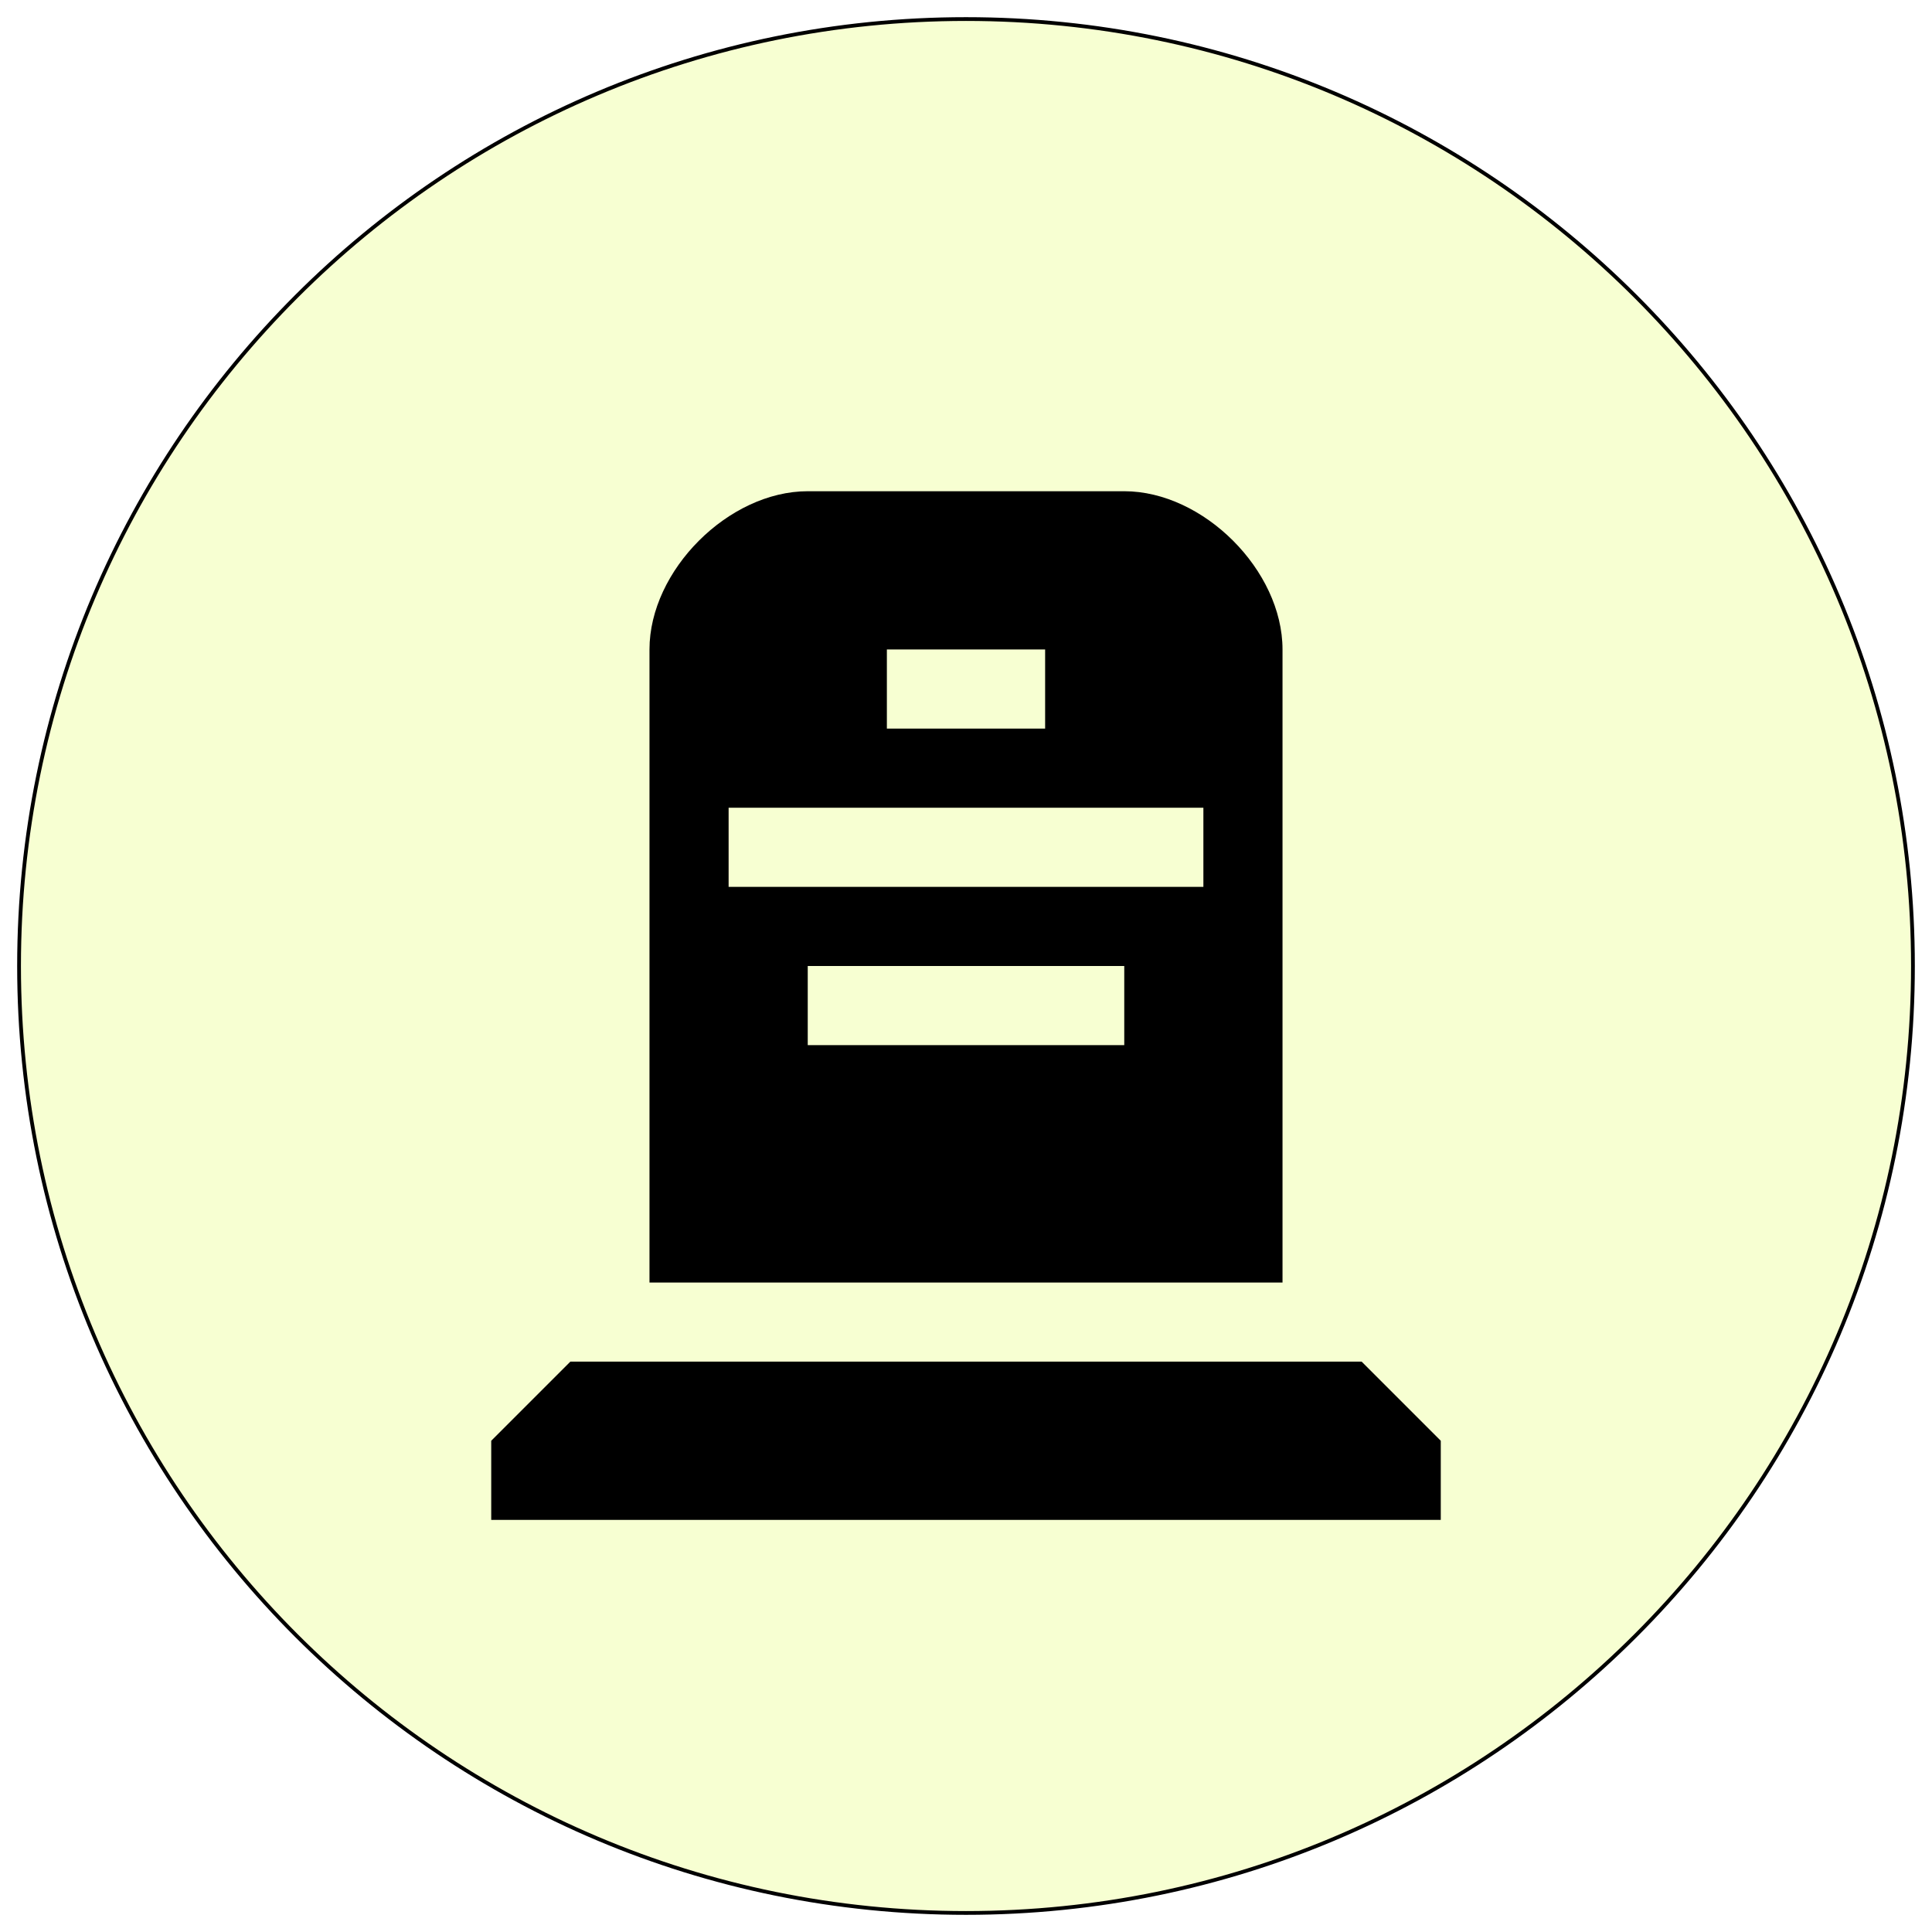
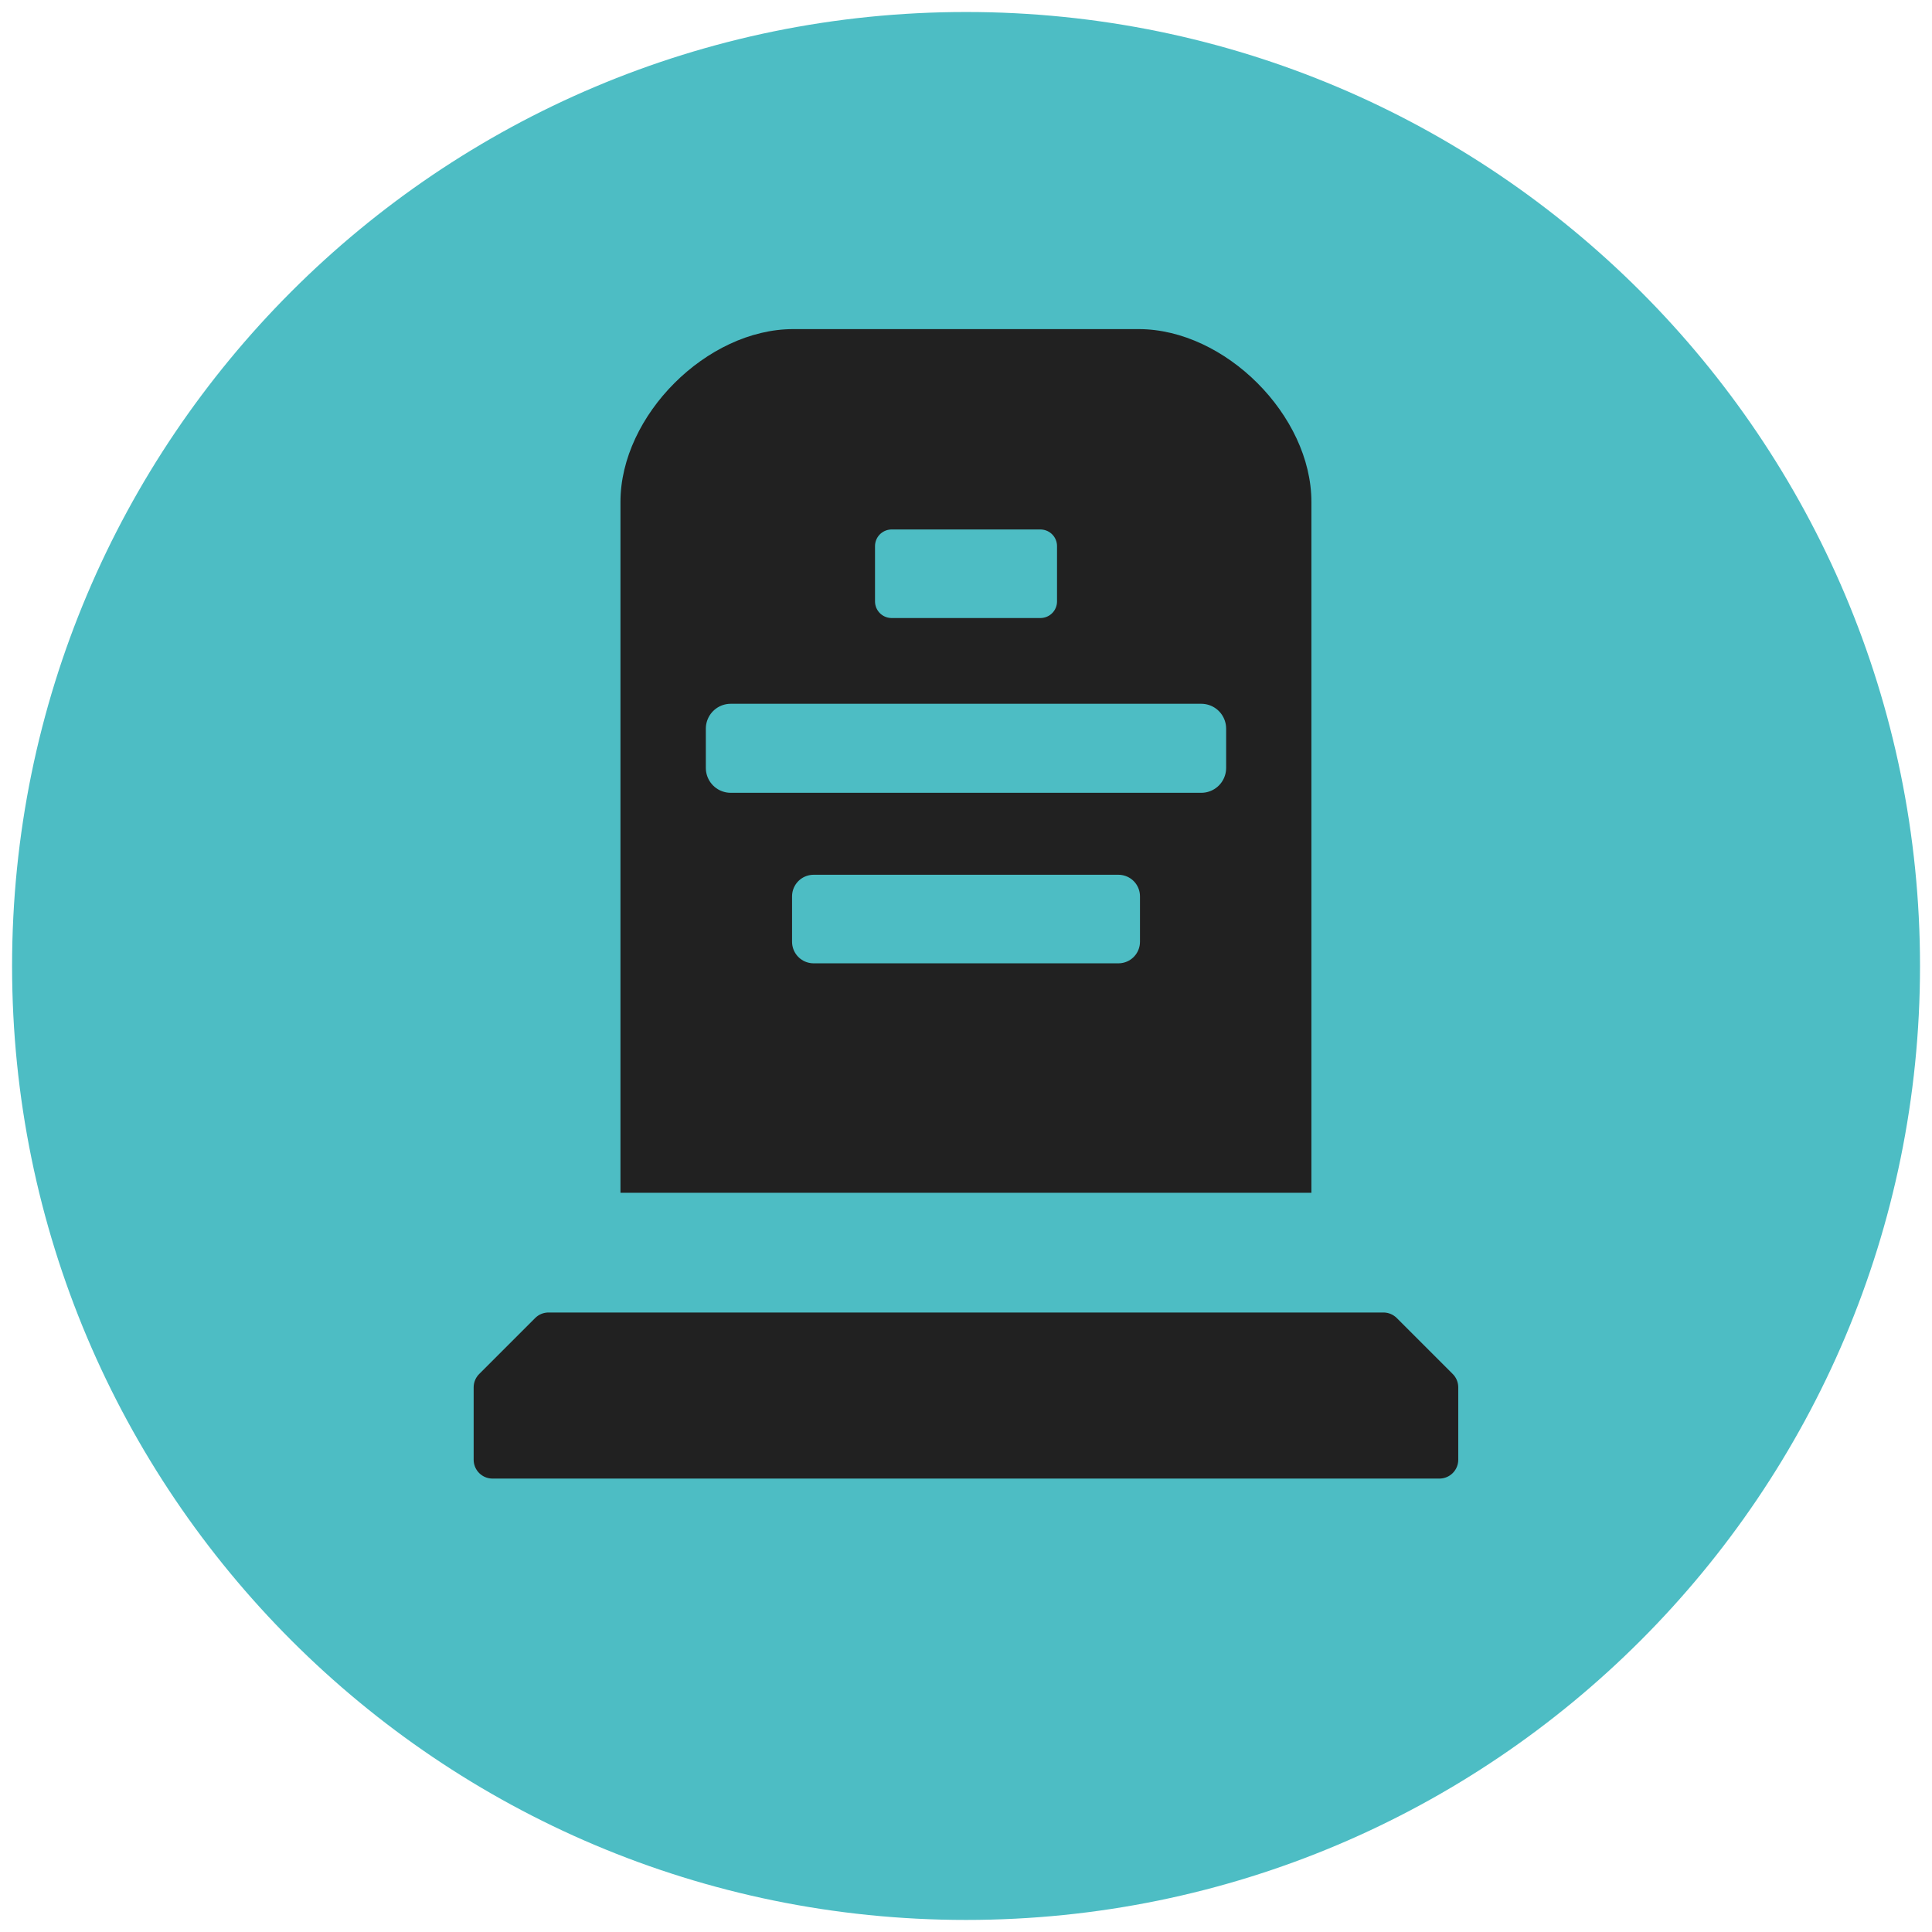
- <svg xmlns="http://www.w3.org/2000/svg" version="1.1" width="512" height="512" viewBox="0 0 512 512" xml:space="preserve">
+ <svg xmlns="http://www.w3.org/2000/svg" version="1.1" viewBox="0 0 160 160" xml:space="preserve">
  <defs>
- </defs>
-   <rect x="0" y="0" width="100%" height="100%" fill="transparent" />
-   <g transform="matrix(1 0 0 1 256 256)" id="ece07c3e-7e66-45b5-865b-bf7b0485dd1f">
-     <rect style="stroke: none; stroke-width: 1; stroke-dasharray: none; stroke-linecap: butt; stroke-dashoffset: 0; stroke-linejoin: miter; stroke-miterlimit: 4; fill: rgb(255,255,255); fill-opacity: 0; fill-rule: nonzero; opacity: 1;" vector-effect="non-scaling-stroke" x="-256" y="-256" rx="0" ry="0" width="512" height="512" />
-   </g>
-   <g transform="matrix(0 0 0 0 0 0)" id="011a848d-5980-4c67-8dae-4127cc0439b2">
- </g>
-   <g transform="matrix(7.17 0 0 7.17 256 256)" id="32e7c556-da37-4610-8a6c-72d603abd107">
-     <circle style="stroke: rgb(0,0,0); stroke-width: 1; stroke-dasharray: none; stroke-linecap: butt; stroke-dashoffset: 0; stroke-linejoin: miter; stroke-miterlimit: 4; fill: rgb(247,255,210); fill-rule: nonzero; opacity: 1;" vector-effect="non-scaling-stroke" cx="0" cy="0" r="35" />
-   </g>
-   <g transform="matrix(20.97 0 0 20.97 256 256)">
-     <g style="" vector-effect="non-scaling-stroke">
-       <g transform="matrix(1 0 0 1 0 0)" id="canvas">
-         <rect style="stroke: none; stroke-width: 1; stroke-dasharray: none; stroke-linecap: butt; stroke-dashoffset: 0; stroke-linejoin: miter; stroke-miterlimit: 4; fill: none; fill-rule: nonzero; opacity: 1; visibility: hidden;" vector-effect="non-scaling-stroke" x="-7" y="-7" rx="0" ry="0" width="14" height="14" />
-       </g>
-       <g transform="matrix(1 0 0 1 0 0.5)">
-         <path style="stroke: none; stroke-width: 1; stroke-dasharray: none; stroke-linecap: butt; stroke-dashoffset: 0; stroke-linejoin: miter; stroke-miterlimit: 4; fill: rgb(0,0,0); fill-rule: nonzero; opacity: 1;" vector-effect="non-scaling-stroke" transform=" translate(-7, -7.5)" d="M 5 1 C 4 1 3 2 3 3 L 3 11 L 11 11 L 11 3 C 11 2 10 1 9 1 z M 6 3 L 8 3 L 8 4 L 6 4 z M 4 5 L 10 5 L 10 6 L 4 6 z M 5 7 L 9 7 L 9 8 L 5 8 z M 2 12 L 1 13 L 1 14 L 13 14 L 13 13 L 12 12 z" stroke-linecap="round" />
+     <clipPath id="a">
+       <path d="m386.22 438.97-25.68-26.435" fill="none" stroke="#00cb00" stroke-width="1px" style="paint-order:markers stroke fill" />
+     </clipPath>
+   </defs>
+   <path d="m125.27 438.97 25.68-26.435" clip-path="url(#a)" fill="none" stroke="#00cb00" stroke-width="1px" style="paint-order:markers stroke fill" />
+   <g transform="matrix(1.0442 0 0 1.0442 -11.309 -21.177)">
+     <g transform="matrix(1.1395 0 0 1.1395 212.77 239.5)">
+       <circle cx="-109.98" cy="-125.15" r="66.397" fill="#4dbdc4" vector-effect="non-scaling-stroke" />
+       <g transform="translate(-487.55 -202.18)" stroke-linecap="round">
+         <path d="m406.62 102.46h-58.112l-3.898 3.898v5.039h65.907v-5.04z" fill="#212121" stroke="#212121" stroke-linejoin="round" stroke-width="2.622" style="paint-order:markers stroke fill" />
+         <path d="m365.54 32.704c-6.011 0-12.023 6.011-12.023 12.023v48.09h48.09v-48.09c0-6.011-6.011-12.023-12.023-12.023z" fill="#212121" vector-effect="non-scaling-stroke" />
+         <g fill="#4dbdc4" stroke="#4dbdc4" stroke-linejoin="round">
+           <rect x="361.19" y="60.513" width="32.751" height="2.733" stroke-width="3.463" style="paint-order:markers stroke fill" />
+           <rect x="366.96" y="72.182" width="21.216" height="3.164" stroke-width="2.999" style="paint-order:markers stroke fill" />
+           <rect x="372.39" y="47.806" width="10.356" height="3.851" stroke-width="2.312" style="paint-order:markers stroke fill" />
+         </g>
      </g>
    </g>
  </g>
</svg>
